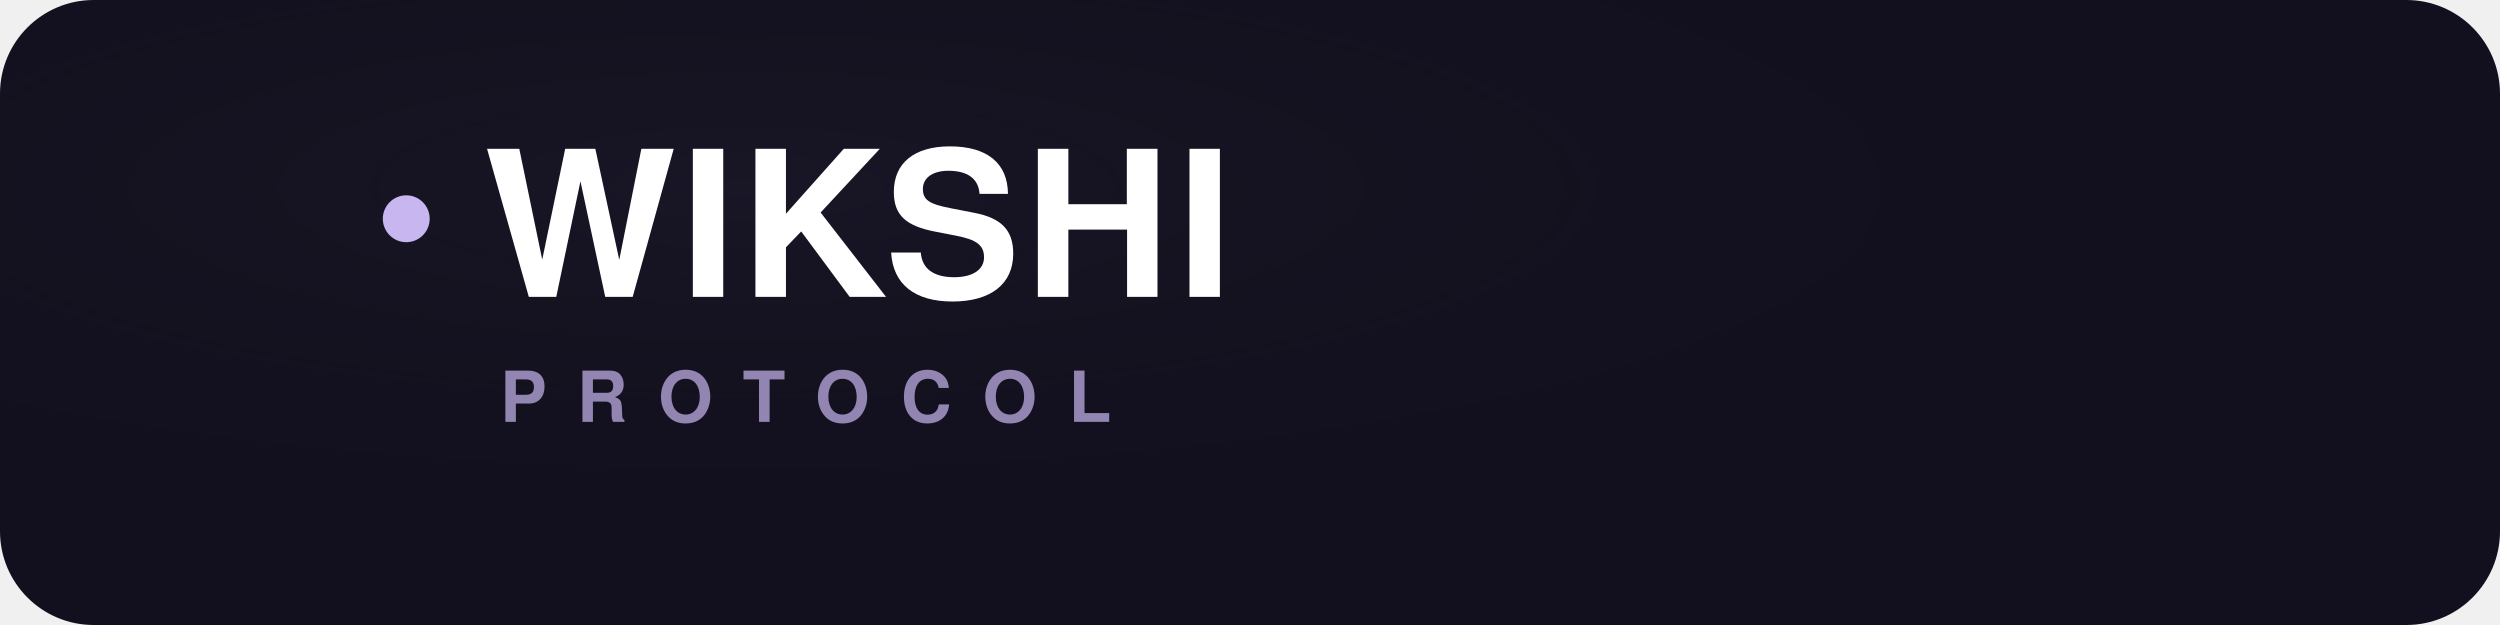
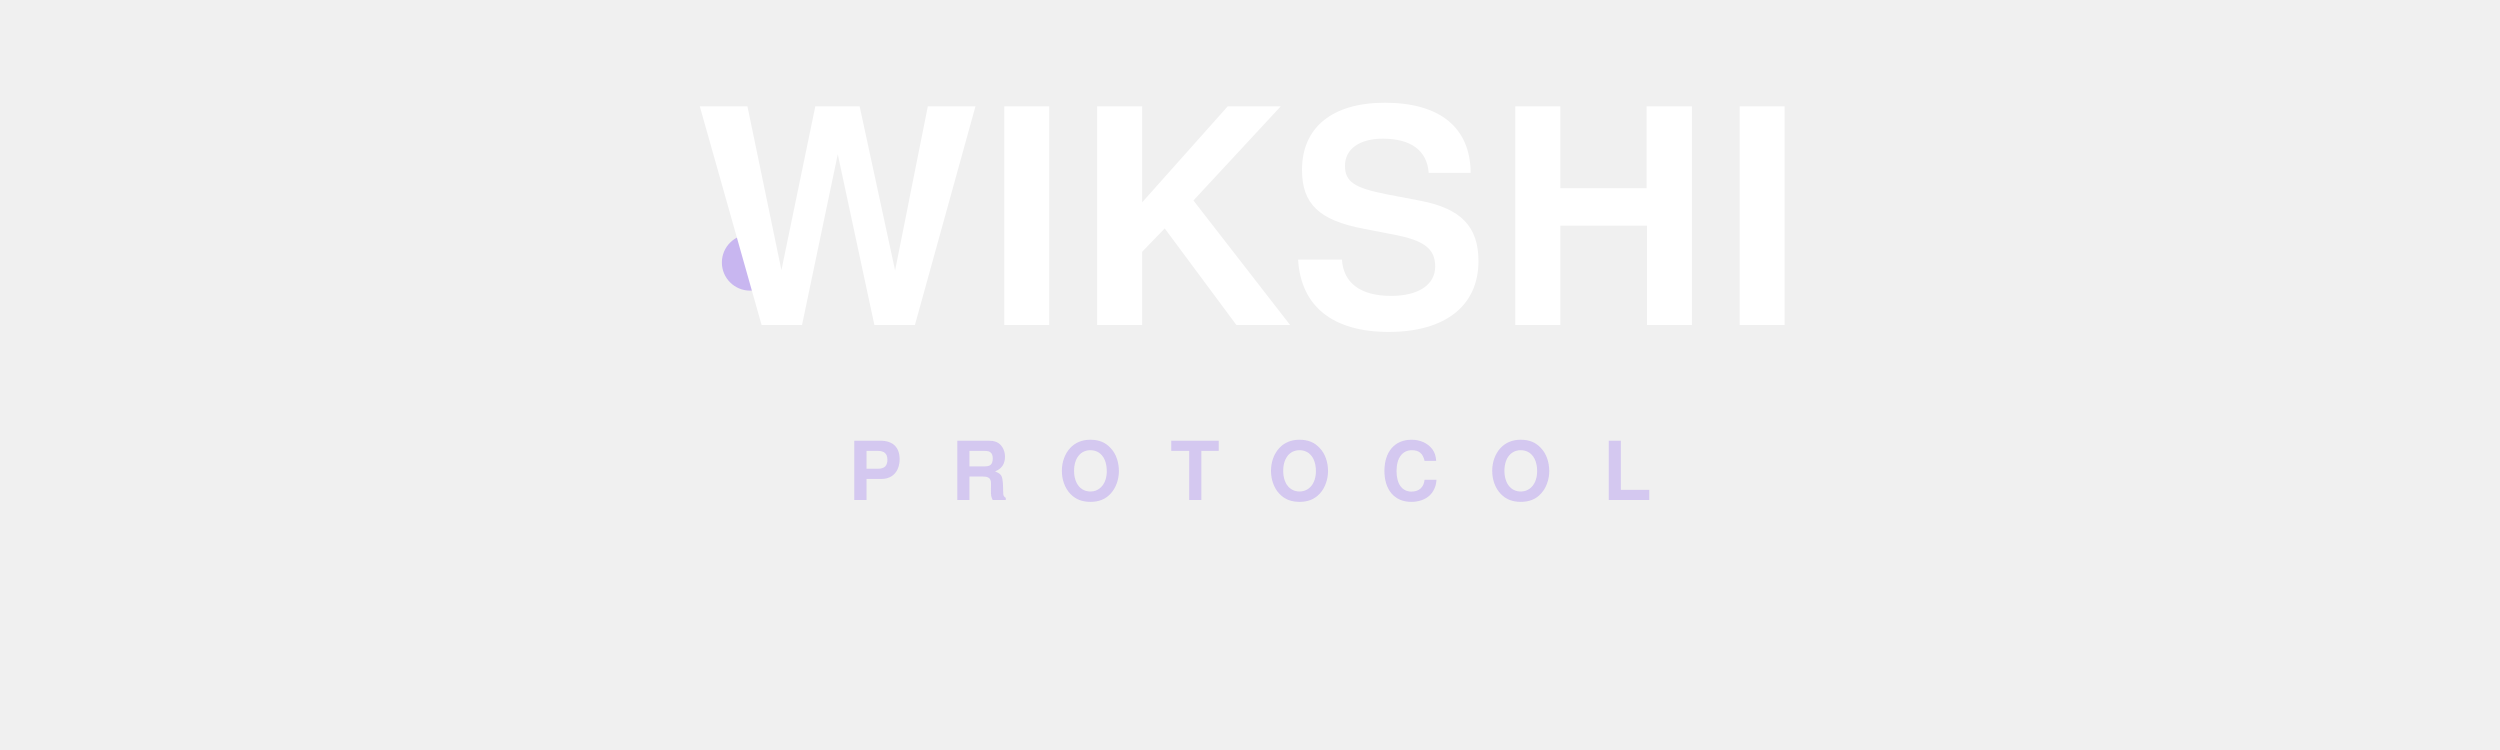
- <svg xmlns="http://www.w3.org/2000/svg" viewBox="0 0 320 80" fill="none">
-   <rect width="320" height="80" rx="12" fill="#12101e" />
-   <rect width="320" height="80" rx="12" fill="url(#gw)" opacity="0.04" />
-   <defs>
-     <radialGradient id="gw" cx="30%" cy="30%" r="60%">
-       <stop offset="0%" stop-color="#c8b6f0" />
-       <stop offset="100%" stop-color="transparent" />
-     </radialGradient>
-   </defs>
-   <circle cx="52" cy="28" r="3" fill="#c8b6f0" />
-   <text x="62" y="38" fill="white" font-family="-apple-system,BlinkMacSystemFont,'Segoe UI',Helvetica,Arial,sans-serif" font-size="26" font-weight="800" letter-spacing="0.5">WIKSHI</text>
-   <text x="64" y="54" fill="#c8b6f0" font-family="-apple-system,BlinkMacSystemFont,'Segoe UI',Helvetica,Arial,sans-serif" font-size="9" font-weight="700" letter-spacing="4" opacity="0.7">PROTOCOL</text>
-   <line x1="319" y1="0" x2="319" y2="80" stroke="url(#edge)" stroke-width="1" />
-   <defs>
-     <linearGradient id="edge" x1="0" y1="0" x2="0" y2="1">
-       <stop offset="0%" stop-color="#c8b6f0" stop-opacity="0.2" />
-       <stop offset="50%" stop-color="#3D3565" stop-opacity="0.4" />
-       <stop offset="100%" stop-color="transparent" />
-     </linearGradient>
-   </defs>
-   <line x1="52" y1="62" x2="200" y2="62" stroke="url(#bline)" stroke-width="1" />
-   <defs>
-     <linearGradient id="bline" x1="0" y1="0" x2="1" y2="0">
-       <stop offset="0%" stop-color="#3D3565" />
-       <stop offset="60%" stop-color="#3D3565" stop-opacity="0.6" />
-       <stop offset="100%" stop-color="transparent" />
-     </linearGradient>
-   </defs>
+ <svg xmlns="http://www.w3.org/2000/svg" viewBox="0 0 400 120" fill="none">
+   <circle cx="120" cy="42" r="4.5" fill="#c8b6f0" />
+   <text x="200" y="52" text-anchor="middle" fill="white" font-family="-apple-system,BlinkMacSystemFont,'Segoe UI',Helvetica,Arial,sans-serif" font-size="48" font-weight="800" letter-spacing="1">WIKSHI</text>
+   <text x="200" y="80" text-anchor="middle" fill="#c8b6f0" font-family="-apple-system,BlinkMacSystemFont,'Segoe UI',Helvetica,Arial,sans-serif" font-size="13" font-weight="700" letter-spacing="8" opacity="0.7">PROTOCOL</text>
</svg>
